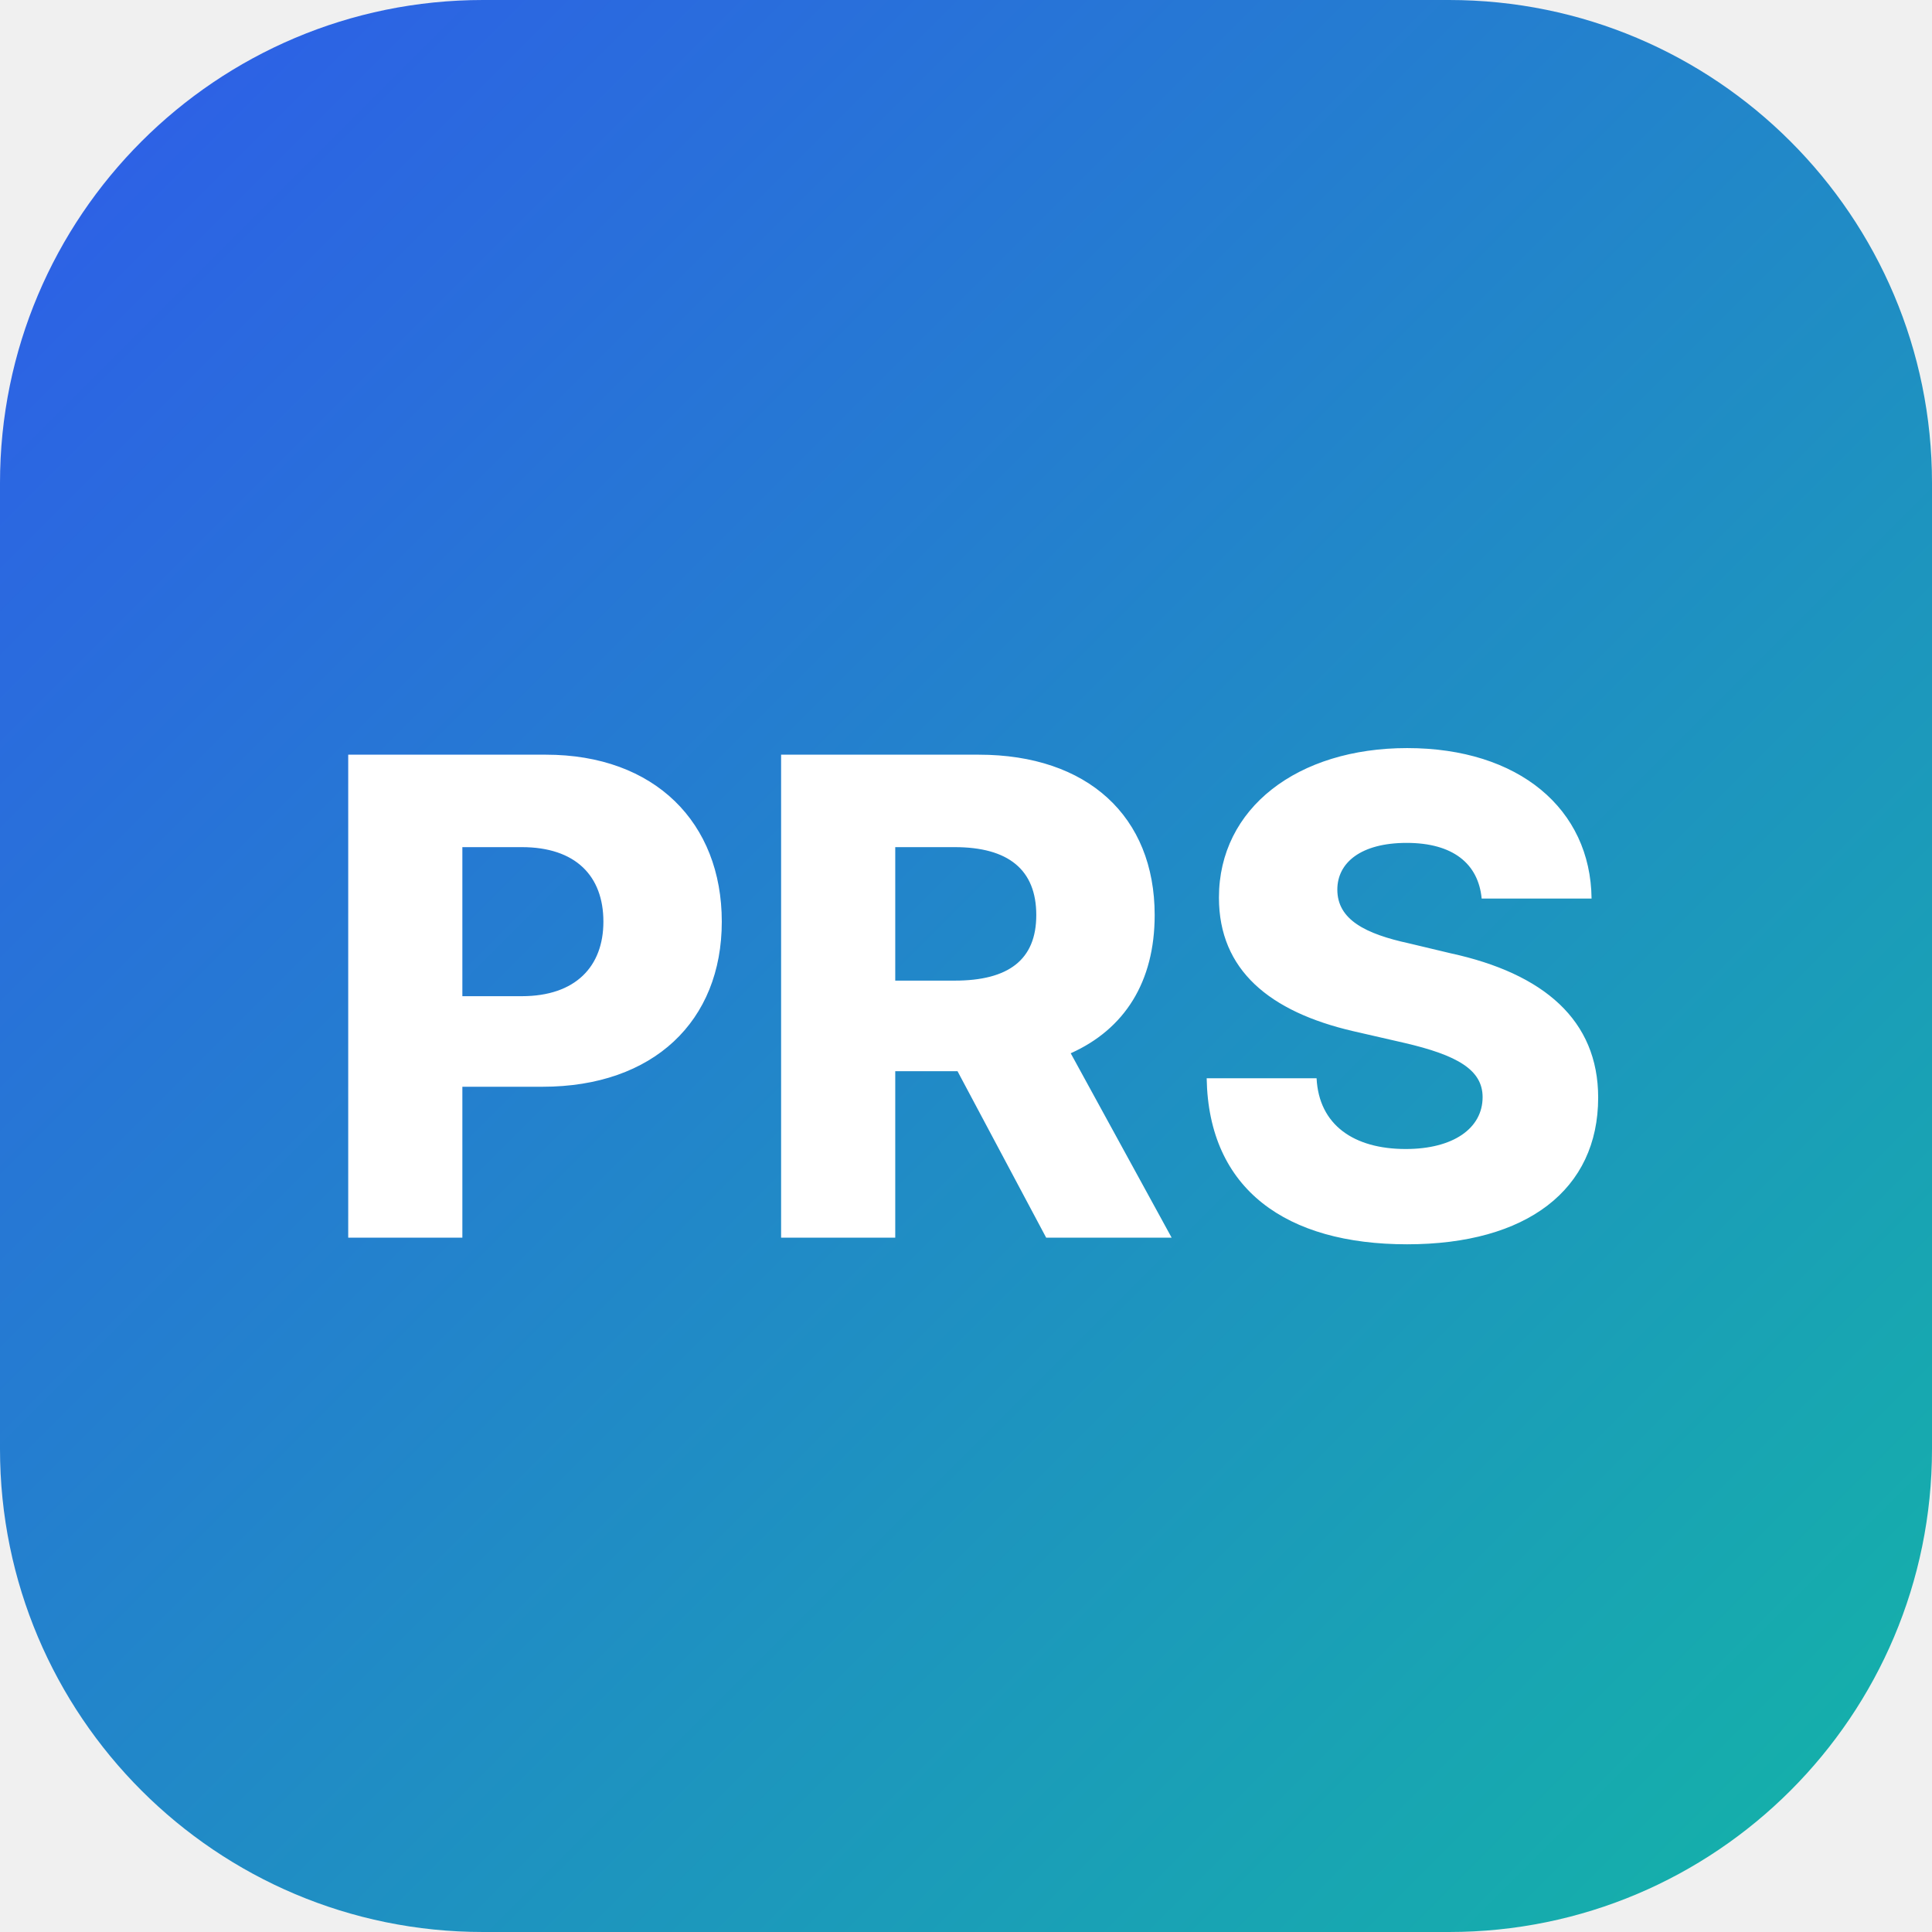
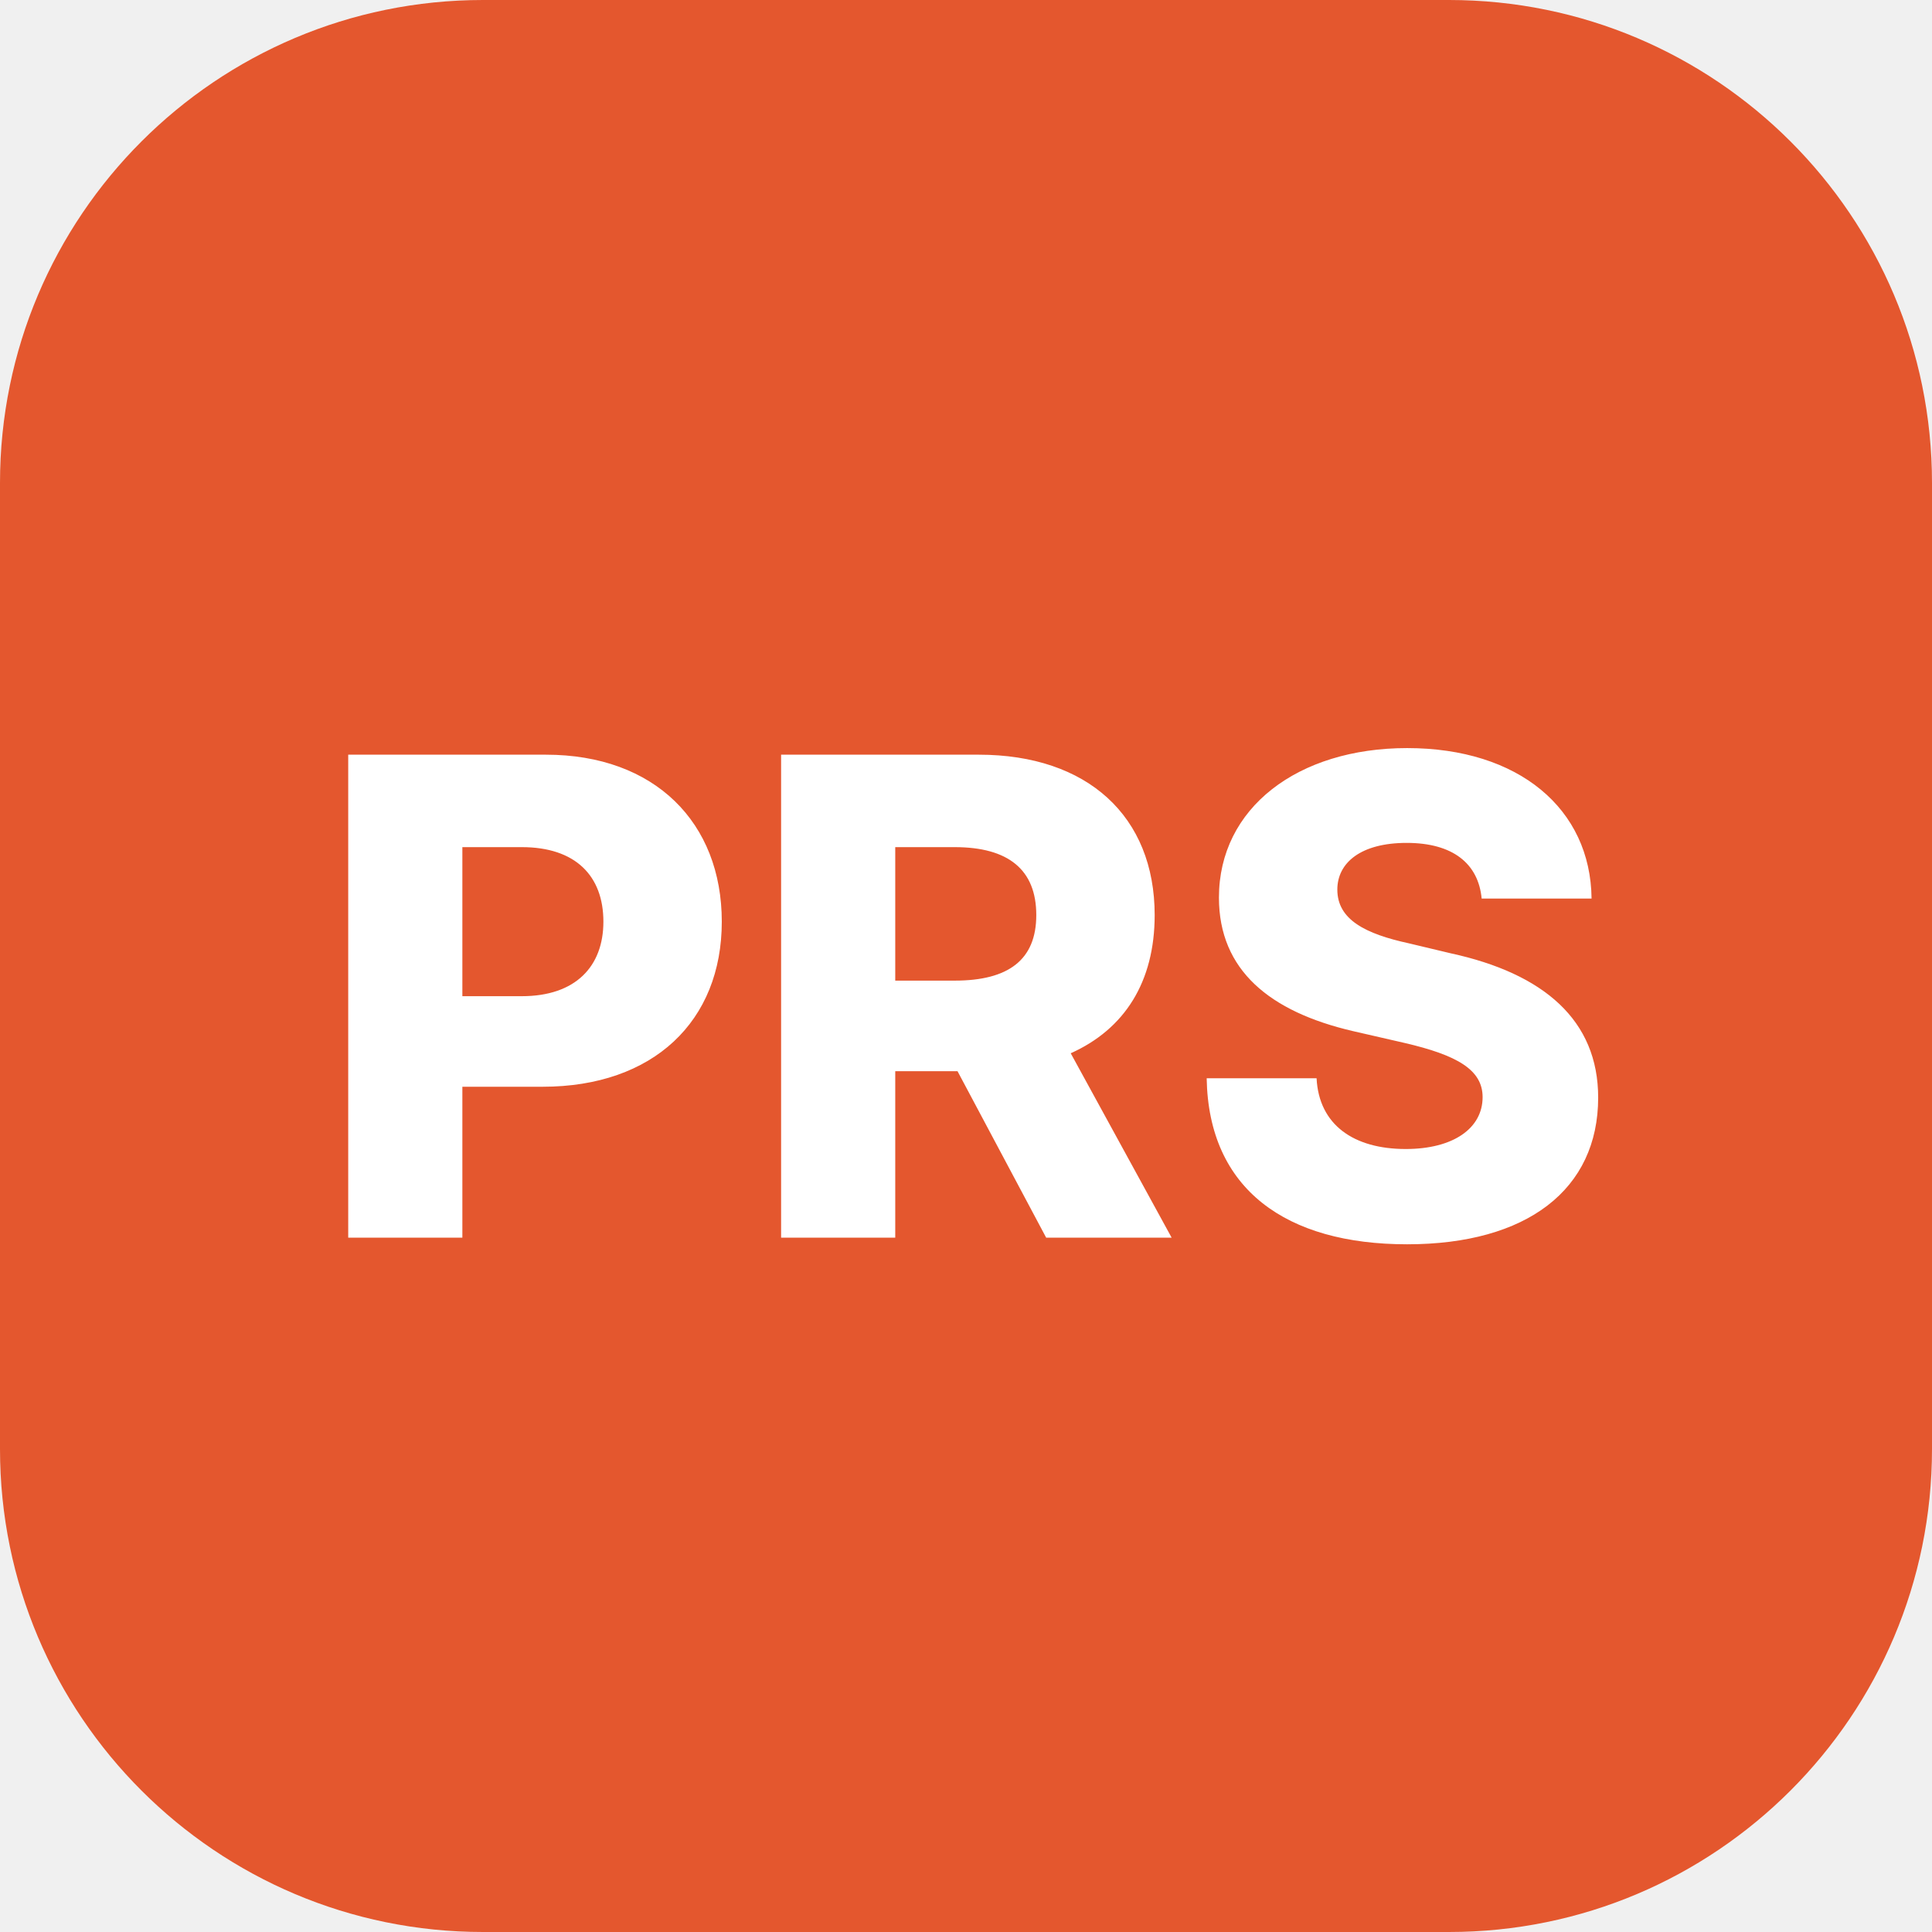
<svg xmlns="http://www.w3.org/2000/svg" viewBox="0 0 64 64">
  <defs>
    <linearGradient id="g" x1="0" y1="0" x2="1" y2="1">
-       <stop offset="0" stop-color="#2f5bea" />
-       <stop offset="1" stop-color="#13b5a6" />
+       <stop offset="0" stop-color="#e4572e" />
+       <stop offset="1" stop-color="#e4572e" />
    </linearGradient>
  </defs>
  <rect width="64" height="64" rx="16" fill="url(#g)" />
  <text x="32" y="41" text-anchor="middle" font-family="Inter,Arial,sans-serif" font-weight="800" font-size="22" fill="#fff">PRS</text>
</svg>
